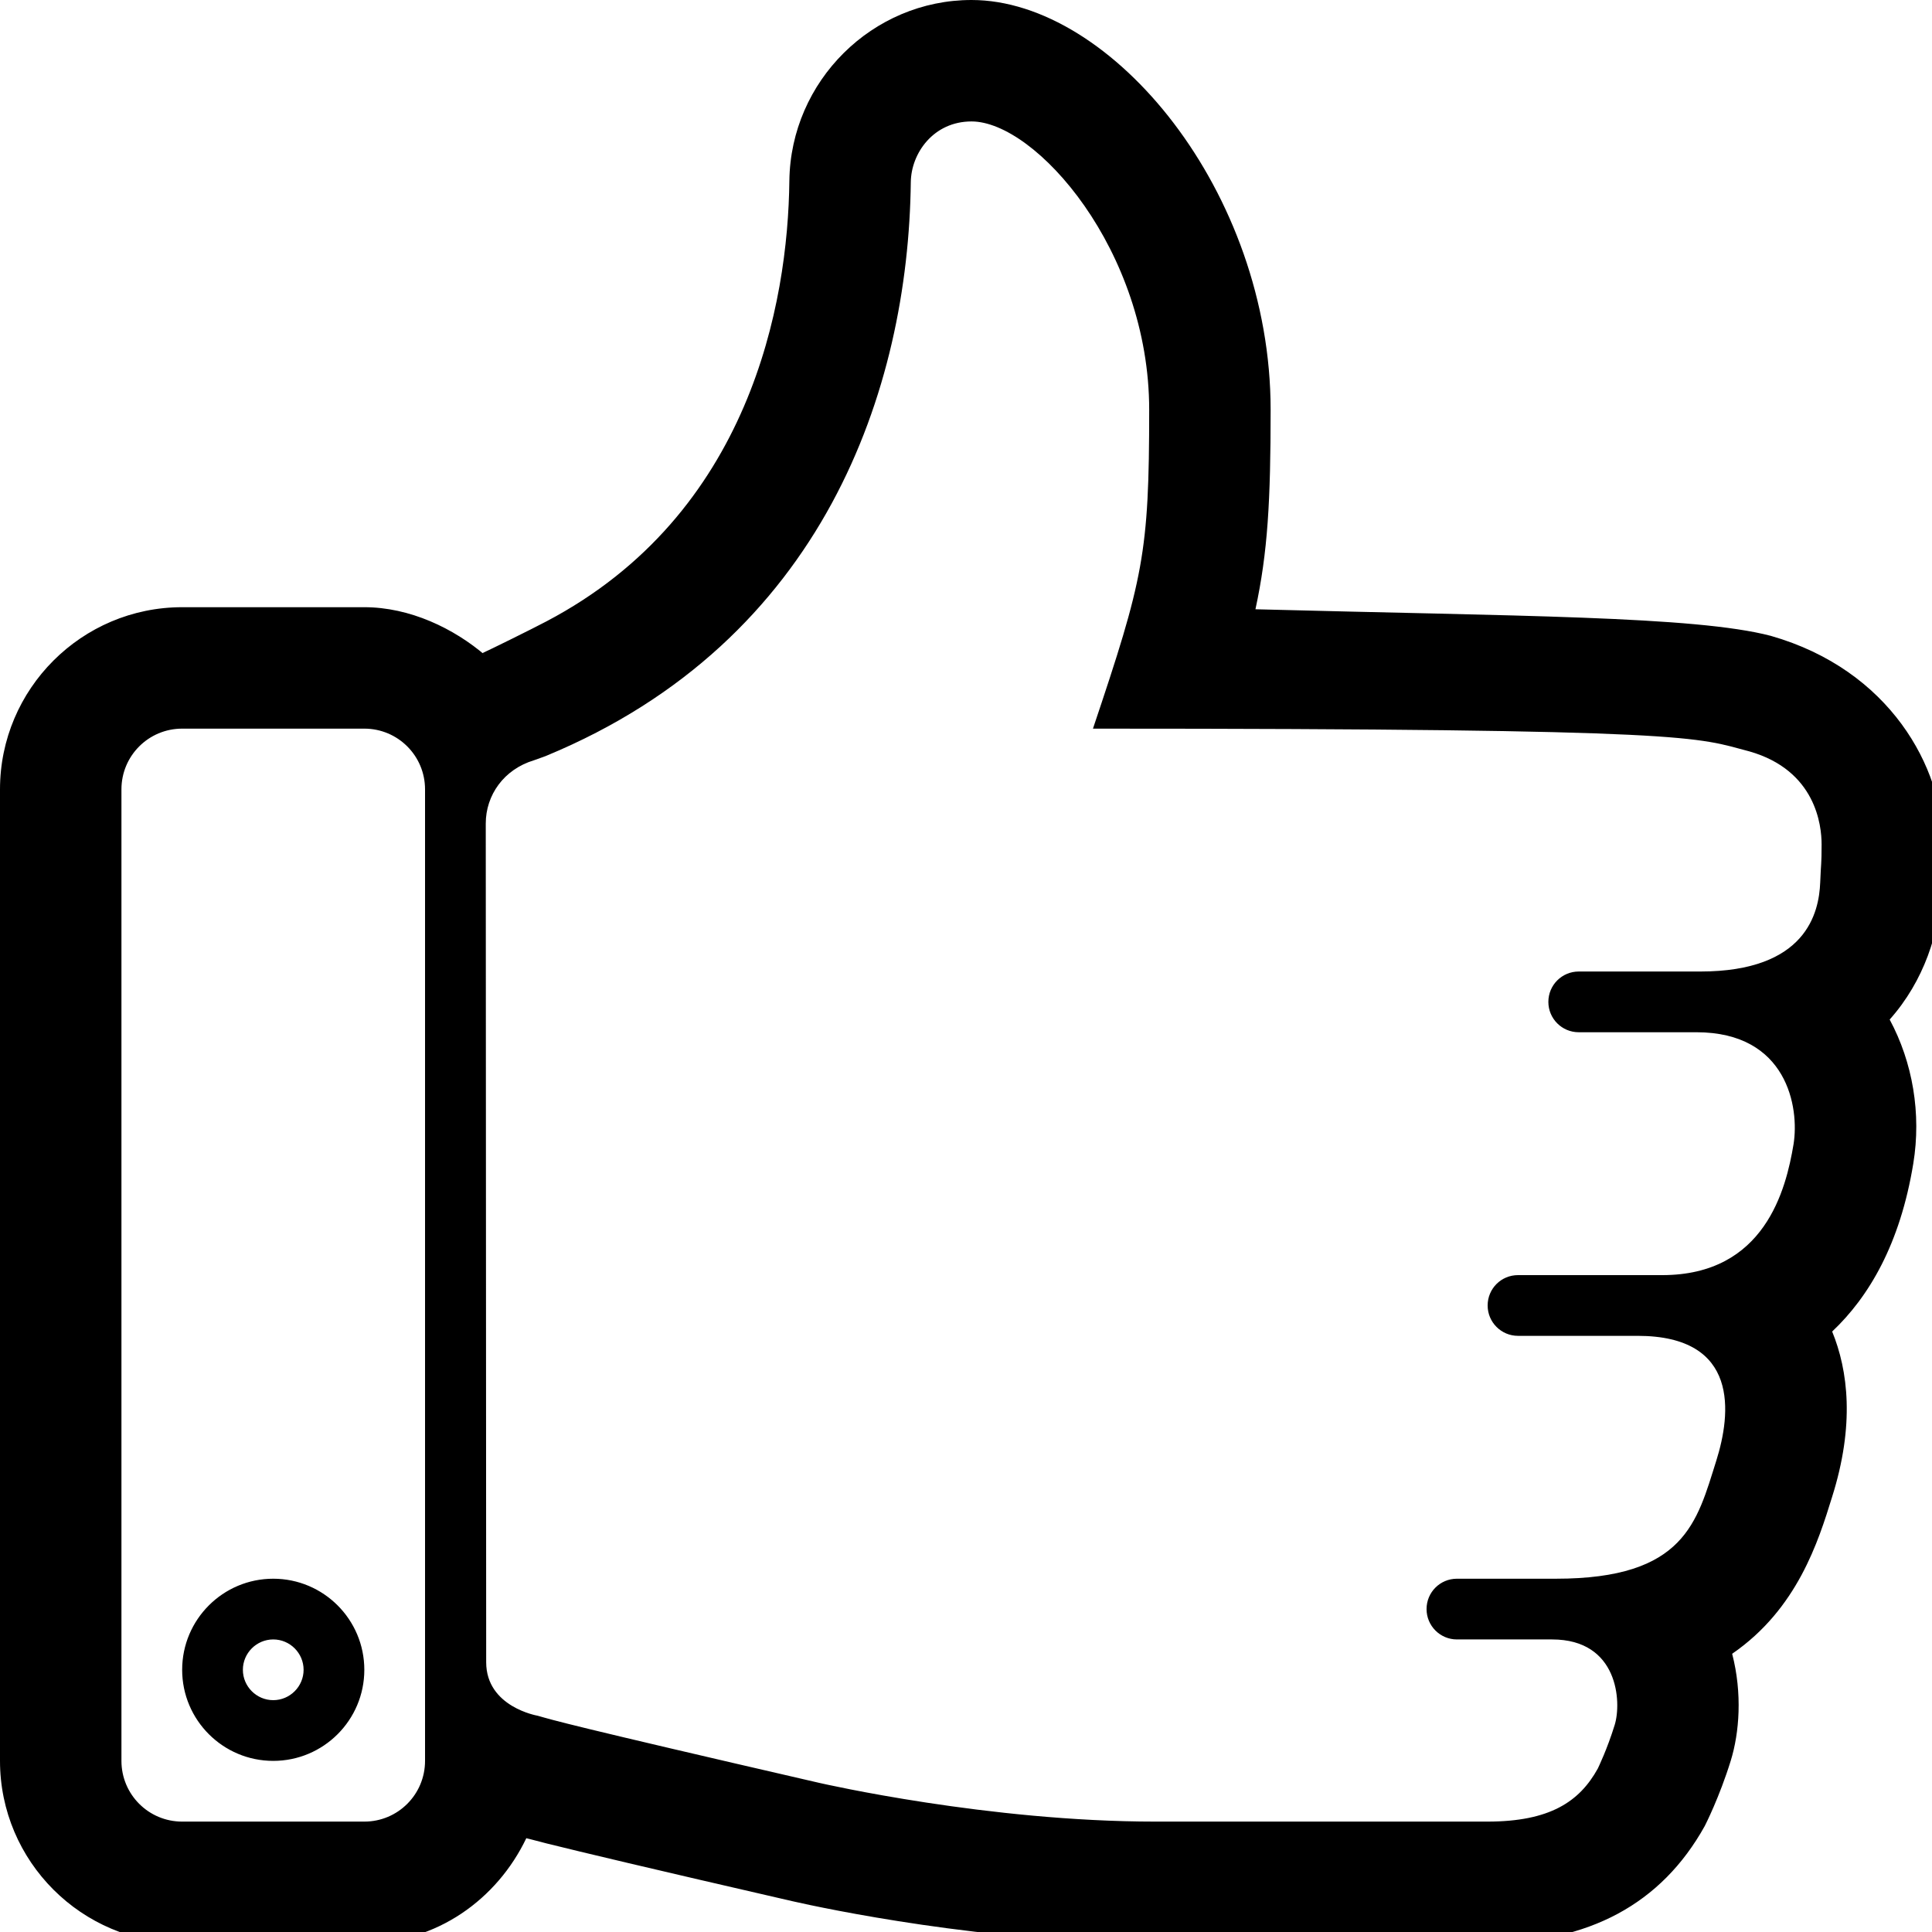
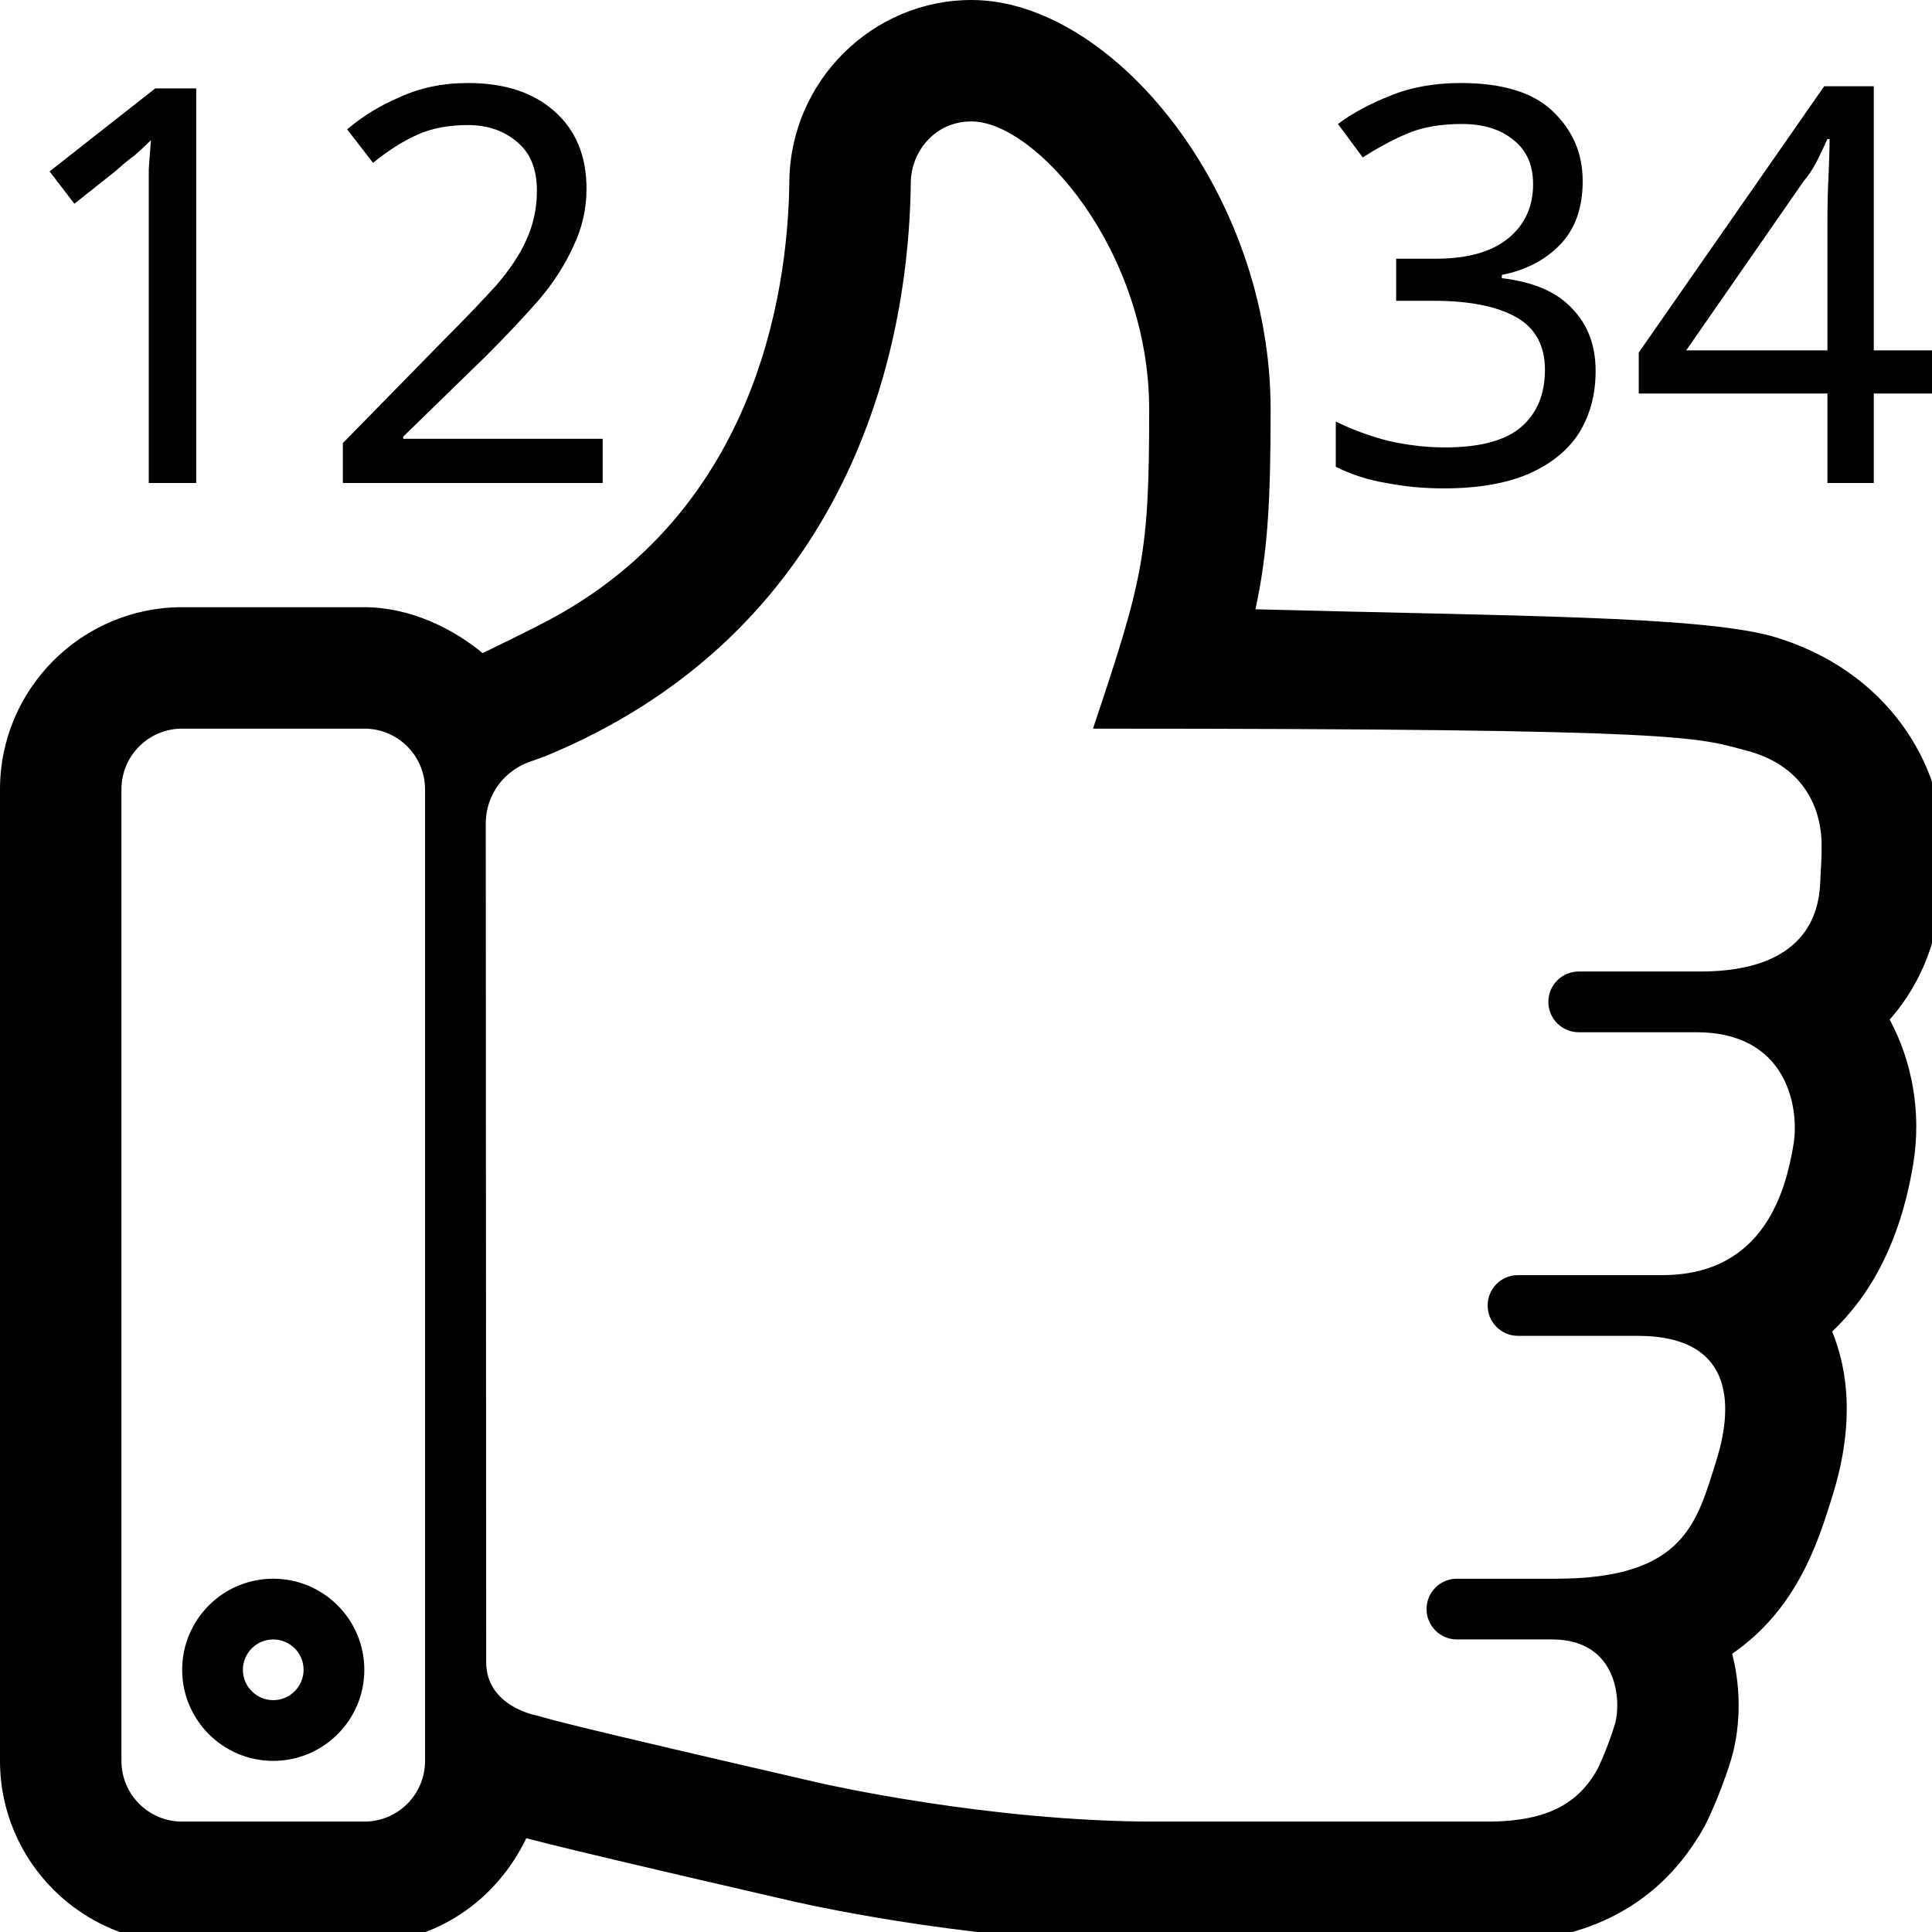
<svg xmlns="http://www.w3.org/2000/svg" height="28" width="28">
  <g transform="scale(0.88 0.88)">
    <path d="M29.164 10.472c-1.25-0.328-4.189-0.324-8.488-0.438 0.203-0.938 0.25-1.784 0.25-3.286 0-3.588-2.614-6.748-4.926-6.748-1.633 0-2.979 1.335-3 2.977-0.022 2.014-0.645 5.492-4 7.256-0.246 0.13-0.95 0.477-1.053 0.522l0.053 0.045c-0.525-0.453-1.253-0.8-2-0.8h-3c-1.654 0-3 1.346-3 3v16c0 1.654 1.346 3 3 3h3c1.19 0 2.186-0.719 2.668-1.727 0.012 0.004 0.033 0.010 0.047 0.012 0.066 0.018 0.144 0.037 0.239 0.062 0.018 0.005 0.027 0.007 0.046 0.012 0.576 0.143 1.685 0.408 4.055 0.953 0.508 0.116 3.192 0.688 5.972 0.688h5.467c1.666 0 2.867-0.641 3.582-1.928 0.010-0.020 0.24-0.469 0.428-1.076 0.141-0.457 0.193-1.104 0.023-1.76 1.074-0.738 1.42-1.854 1.645-2.58 0.377-1.191 0.264-2.086 0.002-2.727 0.604-0.57 1.119-1.439 1.336-2.766 0.135-0.822-0.010-1.668-0.389-2.372 0.566-0.636 0.824-1.436 0.854-2.176l0.012-0.209c0.007-0.131 0.013-0.212 0.013-0.5 0-1.263-0.875-2.874-2.836-3.434zM7 29c0 0.553-0.447 1-1 1h-3c-0.553 0-1-0.447-1-1v-16c0-0.553 0.447-1 1-1h3c0.553 0 1 0.447 1 1v16zM29.977 14.535c-0.020 0.494-0.227 1.465-1.977 1.465-1.5 0-2 0-2 0-0.277 0-0.5 0.224-0.5 0.5s0.223 0.5 0.5 0.5c0 0 0.438 0 1.938 0s1.697 1.244 1.6 1.844c-0.124 0.746-0.474 2.156-2.163 2.156-1.687 0-2.375 0-2.375 0-0.277 0-0.5 0.223-0.5 0.5 0 0.275 0.223 0.5 0.5 0.5 0 0 1.188 0 1.969 0 1.688 0 1.539 1.287 1.297 2.055-0.319 1.009-0.514 1.945-2.641 1.945-0.719 0-1.631 0-1.631 0-0.277 0-0.5 0.223-0.5 0.5 0 0.275 0.223 0.5 0.5 0.5 0 0 0.693 0 1.568 0 1.094 0 1.145 1.035 1.031 1.406-0.125 0.406-0.273 0.707-0.279 0.721-0.302 0.545-0.789 0.873-1.82 0.873h-5.467c-2.746 0-5.47-0.623-5.54-0.639-4.154-0.957-4.373-1.031-4.634-1.105 0 0-0.846-0.143-0.846-0.881l-0.007-13.812c0-0.469 0.299-0.893 0.794-1.042 0.062-0.024 0.146-0.050 0.206-0.075 4.568-1.892 5.959-6.040 6-9.446 0.006-0.479 0.375-1 1-1 1.057 0 2.926 2.122 2.926 4.748 0 2.371-0.096 2.781-0.926 5.252 10 0 9.93 0.144 10.812 0.375 1.094 0.313 1.188 1.219 1.188 1.531 0 0.343-0.010 0.293-0.023 0.629zM4.5 26c-0.828 0-1.5 0.672-1.5 1.5s0.672 1.5 1.5 1.5 1.5-0.672 1.5-1.5-0.672-1.5-1.5-1.5zM4.5 28c-0.275 0-0.5-0.225-0.5-0.5s0.225-0.5 0.5-0.5 0.5 0.225 0.5 0.5-0.225 0.5-0.5 0.5z" />
  </g>
+   <text y="7" font-size="8px" font-family="sans-serif">
+     <tspan x="0">12</tspan>
+     <tspan x="19">34</tspan>
+   </text>
</svg>
